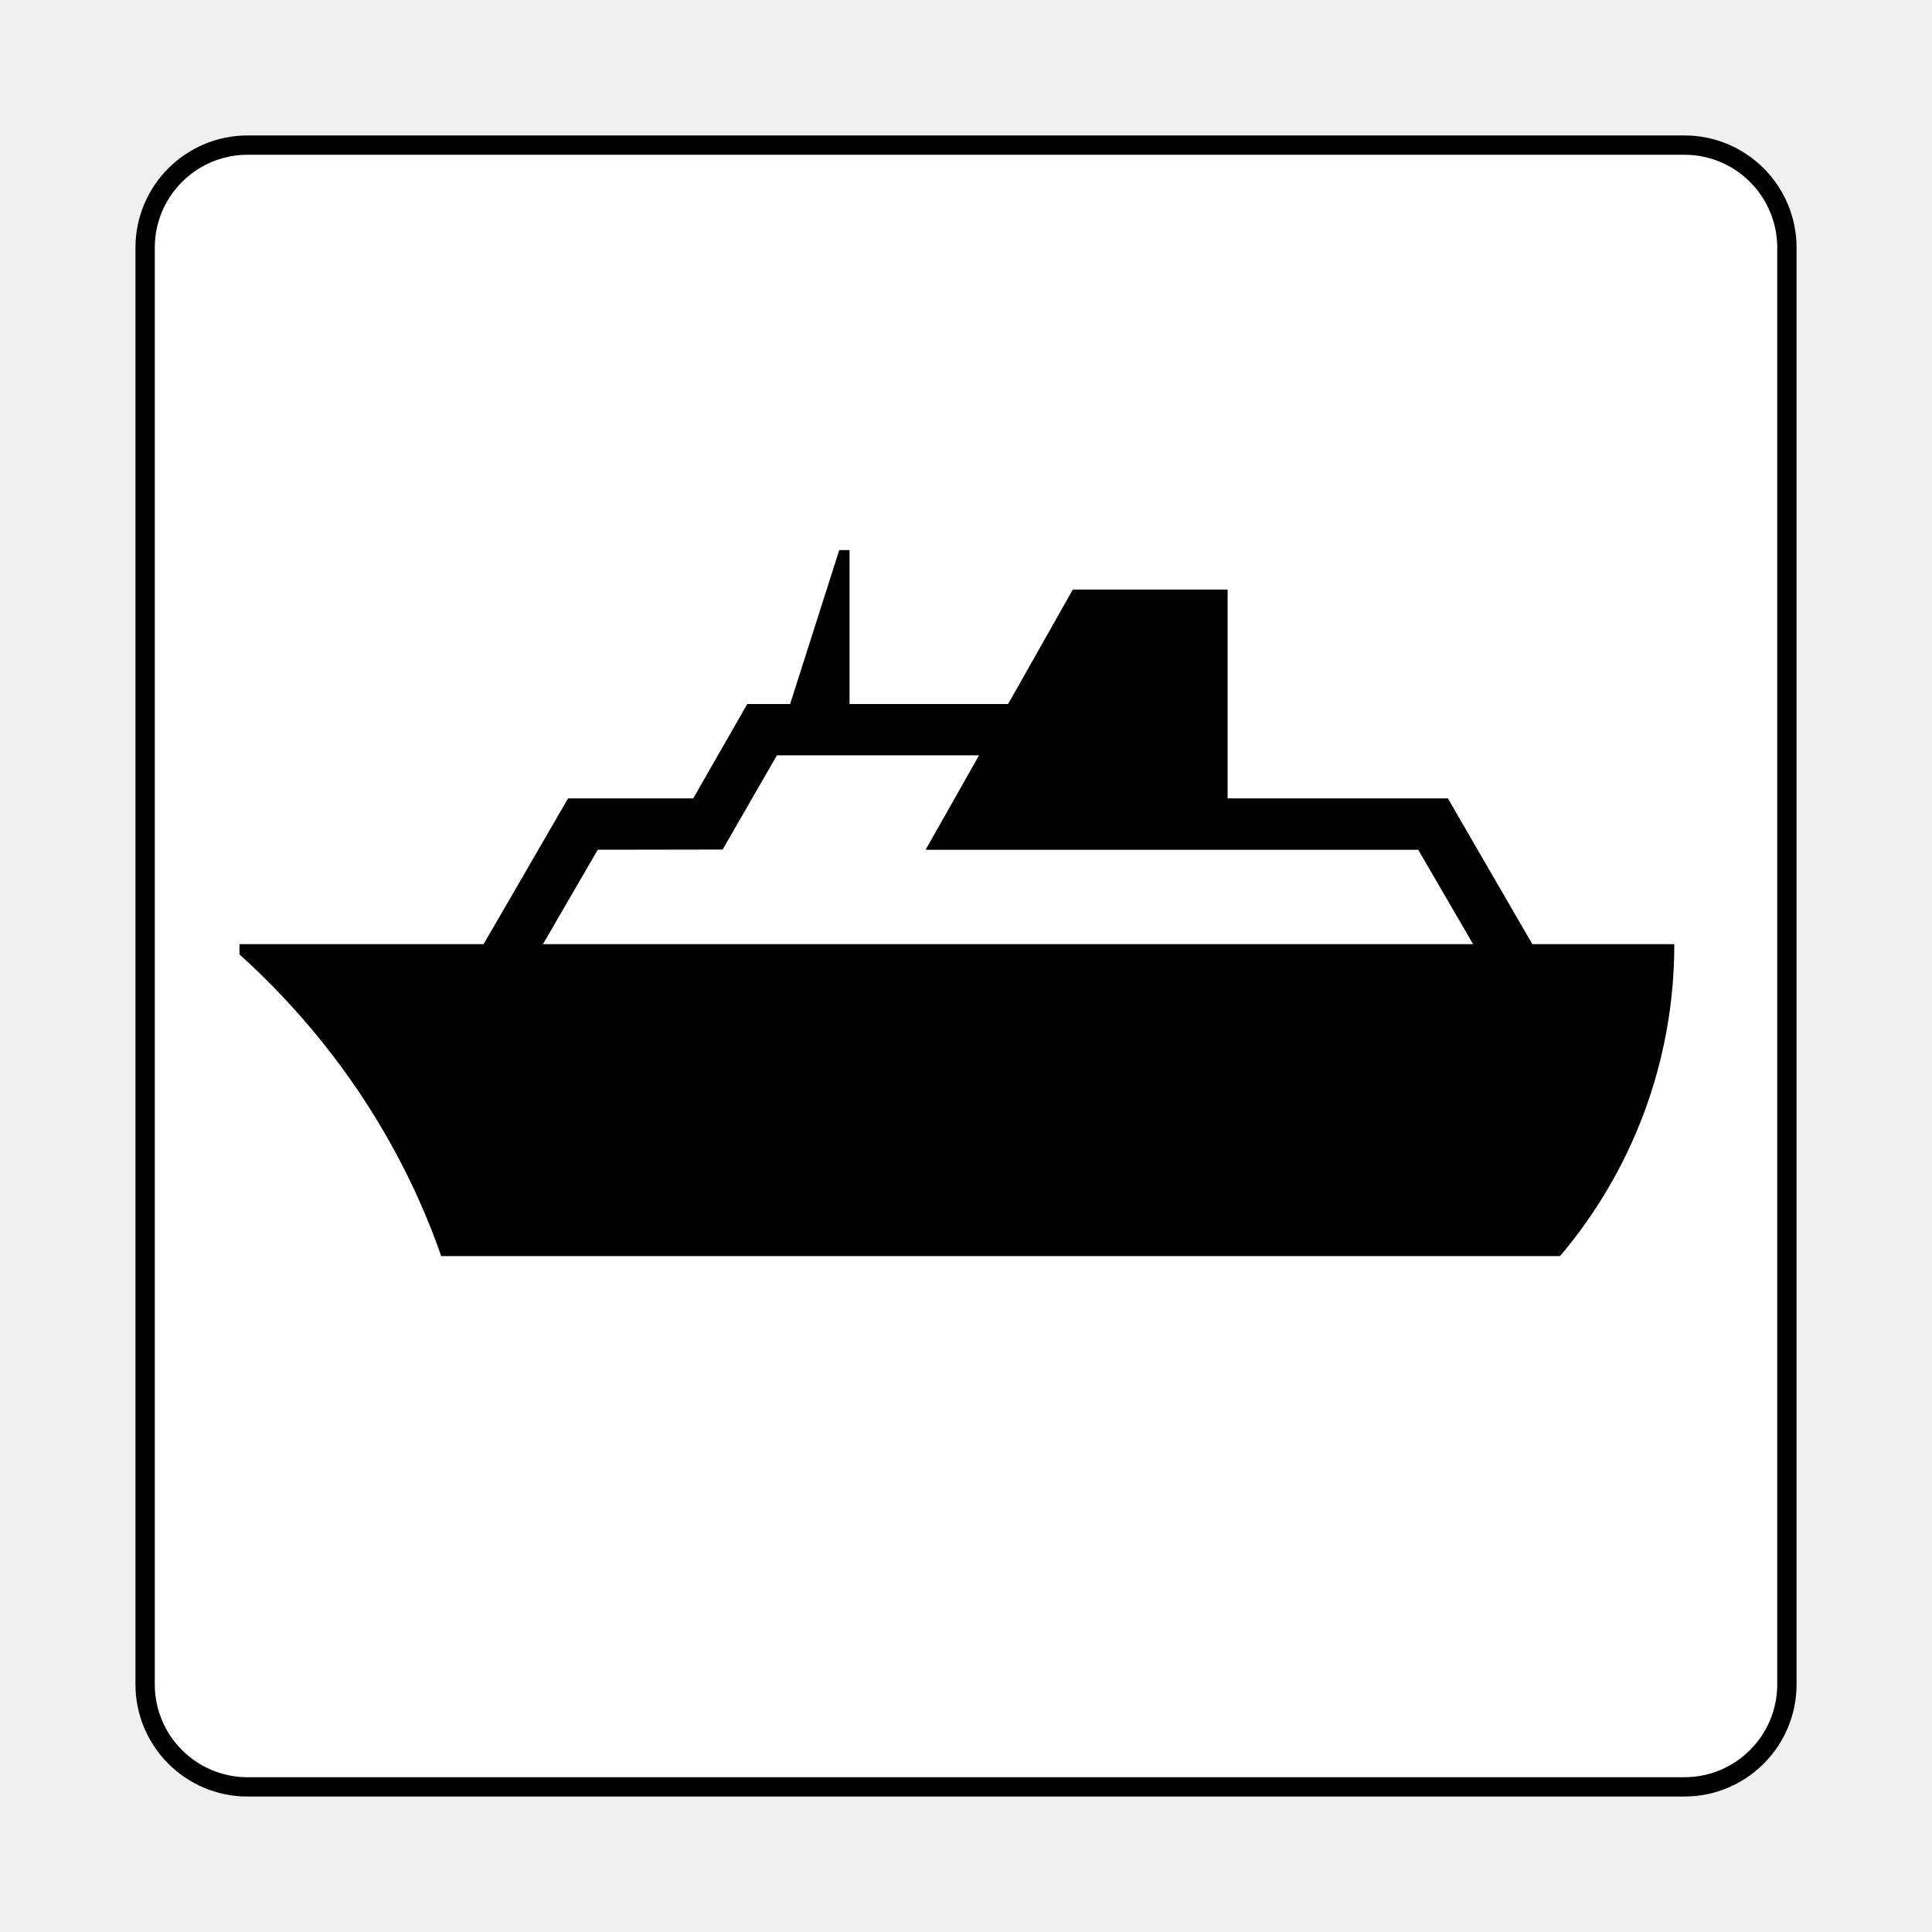
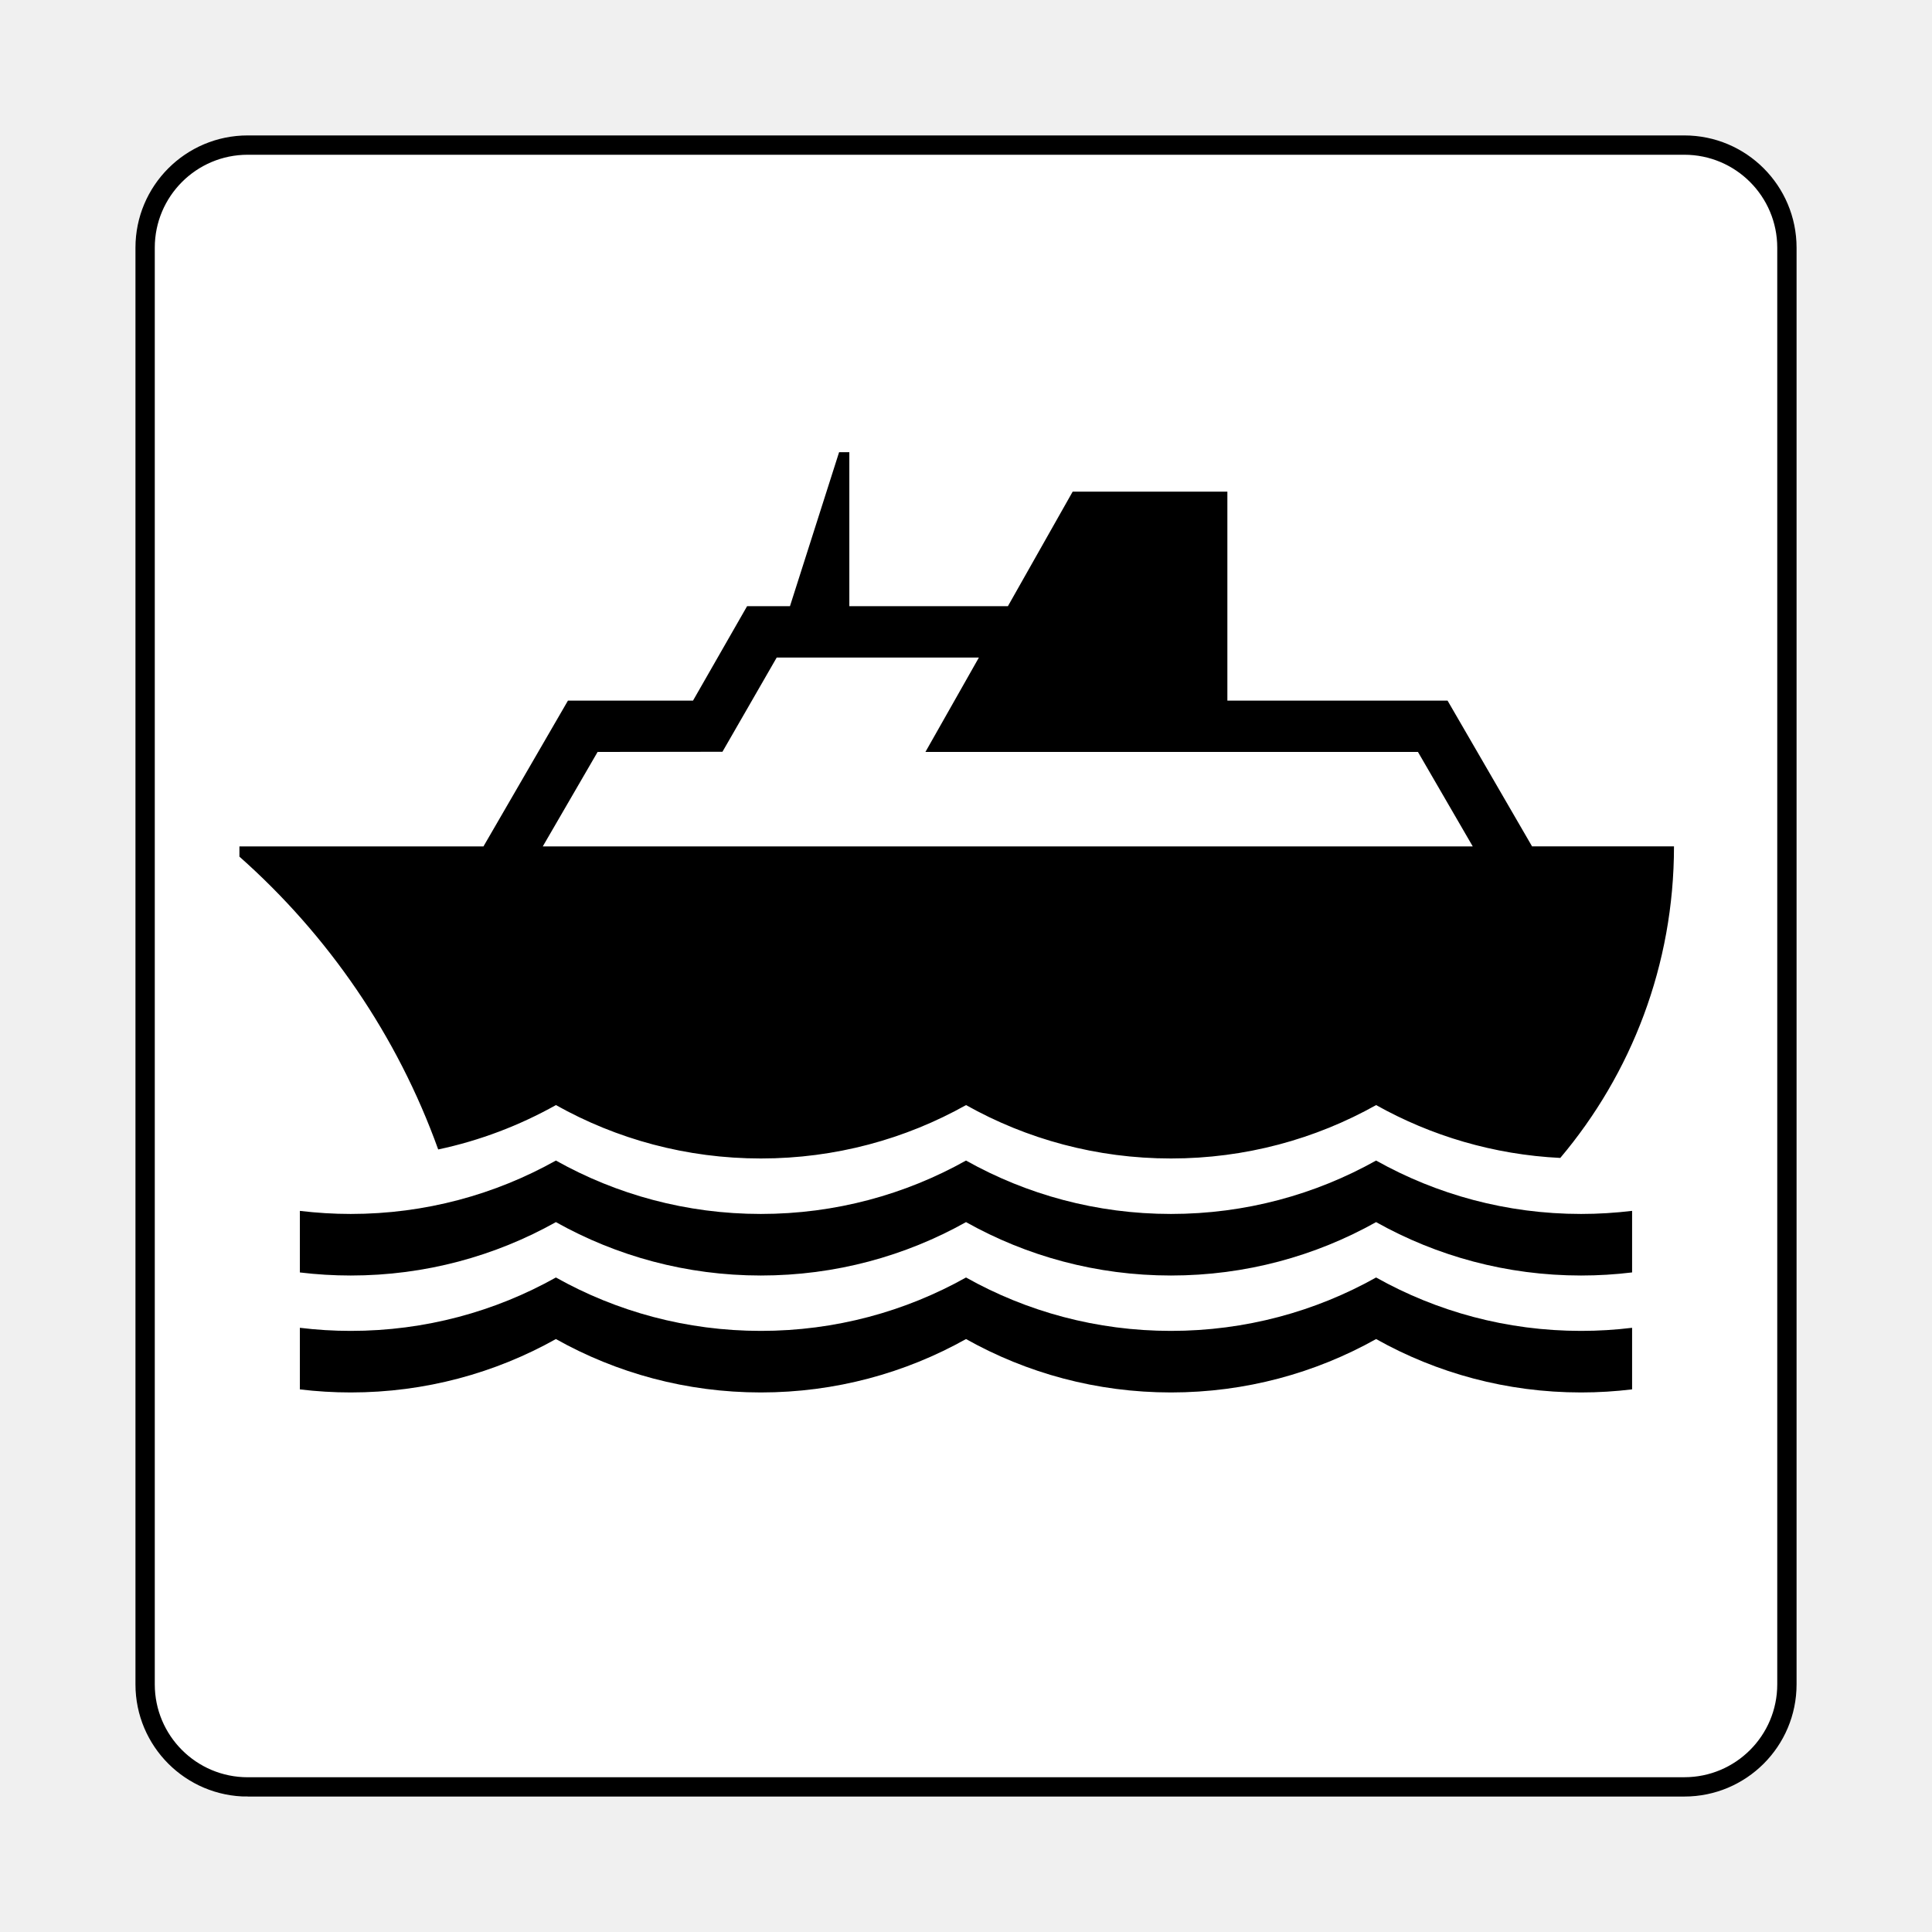
- <svg xmlns="http://www.w3.org/2000/svg" height="60.601" version="1.1" viewBox="0 0 60.601 60.601" width="60.601">
-   <defs />
-   <path d="m 7.769,56.05 c -1.776,0 -3.217,-1.44 -3.217,-3.217 l 0,-45.063 c 0,-1.778 1.441,-3.219 3.217,-3.219 l 45.064,0 c 1.776,0 3.217,1.441 3.217,3.22 l 0,45.061 c 0,1.778 -1.441,3.217 -3.217,3.217 l -45.064,0 z" style="fill:#ffffff;fill-opacity:1;stroke:#000;stroke-width:0.606;stroke-linecap:butt;stroke-linejoin:miter;stroke-miterlimit:4;stroke-dasharray:none;stroke-opacity:1" />
-   <path d="m 48.065,29.615 -2.65,-4.572 -6.909,0 0,-6.551 -4.854,0 -2.031,3.591 -4.973,0 0,-4.829 -0.323,0 -1.541,4.829 -1.344,0 -1.696,2.96 -3.925,0 -2.65,4.572 -7.658,0 0,0.321 c 2.829,2.553 5.048,5.79 6.329,9.464 l 35.093,0 c 2.237,-2.641 3.585,-6.054 3.585,-9.785 l -4.454,0" style="fill:#000;fill-opacity:1;fill-rule:nonzero;stroke:none" />
-   <path d="m 44.486,26.654 1.72,2.961 -29.175,0 1.718,-2.961 3.917,-0.006 1.704,-2.956 6.34,0 -1.676,2.962 15.453,0" style="fill:#ffffff;fill-opacity:1;fill-rule:nonzero;stroke:none" />
+ <svg xmlns="http://www.w3.org/2000/svg" height="60.601" version="1.1" viewBox="0 0 60.601 60.601" width="60.601" id="svg12">
+   <defs id="defs2" />
+   <path d="m 7.769,56.05 c -1.776,0 -3.217,-1.44 -3.217,-3.217 l 0,-45.063 c 0,-1.778 1.441,-3.219 3.217,-3.219 l 45.064,0 c 1.776,0 3.217,1.441 3.217,3.22 l 0,45.061 c 0,1.778 -1.441,3.217 -3.217,3.217 l -45.064,0 z" style="fill:#ffffff;fill-opacity:1;stroke:#000;stroke-width:0.606;stroke-linecap:butt;stroke-linejoin:miter;stroke-miterlimit:4;stroke-dasharray:none;stroke-opacity:1" id="path6" />
+   <path id="path66" style="fill:#000000;fill-rule:nonzero;stroke:none" d="m 9.406,37.982 c 0.524,0.062 1.056,0.096 1.595,0.096 2.337,0 4.532,-0.609 6.436,-1.675 1.902,1.066 4.094,1.675 6.428,1.675 2.337,0 4.532,-0.609 6.436,-1.675 1.9,1.066 4.093,1.675 6.428,1.675 2.337,0 4.531,-0.609 6.435,-1.675 1.902,1.066 4.094,1.675 6.429,1.675 0.541,0 1.076,-0.034 1.601,-0.097 v 1.931 c -0.525,0.064 -1.06,0.097 -1.601,0.097 -2.335,0 -4.527,-0.609 -6.429,-1.675 -1.904,1.066 -4.097,1.675 -6.435,1.675 -2.335,0 -4.527,-0.609 -6.428,-1.675 -1.904,1.066 -4.099,1.675 -6.436,1.675 -2.334,0 -4.526,-0.609 -6.428,-1.675 -1.904,1.066 -4.099,1.675 -6.436,1.675 -0.54,0 -1.071,-0.033 -1.595,-0.096 z m 0,3.667 c 0.524,0.064 1.056,0.097 1.595,0.097 2.337,0 4.532,-0.608 6.436,-1.675 1.902,1.067 4.094,1.675 6.428,1.675 2.337,0 4.532,-0.608 6.436,-1.675 1.9,1.067 4.093,1.675 6.428,1.675 2.337,0 4.531,-0.608 6.435,-1.675 1.902,1.067 4.094,1.675 6.429,1.675 0.541,0 1.076,-0.033 1.601,-0.097 v 1.931 c -0.525,0.064 -1.06,0.097 -1.601,0.097 -2.335,0 -4.527,-0.608 -6.429,-1.675 -1.904,1.067 -4.097,1.675 -6.435,1.675 -2.335,0 -4.527,-0.608 -6.428,-1.675 -1.904,1.067 -4.099,1.675 -6.436,1.675 -2.334,0 -4.526,-0.608 -6.428,-1.675 -1.904,1.067 -4.099,1.675 -6.436,1.675 -0.54,0 -1.071,-0.033 -1.595,-0.096 v -1.932" />
+   <path id="path70" style="fill:#000000;fill-rule:nonzero;stroke:none" d="m 17.025,26.55 1.72,-2.964 3.916,-0.005 1.702,-2.956 h 6.342 l -1.677,2.961 h 15.449 l 1.719,2.964 z m 31.032,0 -2.651,-4.573 h -6.907 v -6.555 h -4.853 l -2.031,3.592 h -4.974 v -4.83 h -0.321 l -1.541,4.83 h -1.345 l -1.696,2.962 h -3.923 l -2.65,4.573 H 7.51 v 0.321 c 2.784,2.467 4.952,5.614 6.235,9.185 1.315,-0.279 2.555,-0.755 3.693,-1.392 1.902,1.067 4.094,1.675 6.428,1.675 2.337,0 4.532,-0.608 6.436,-1.675 1.9,1.067 4.093,1.675 6.428,1.675 2.337,0 4.531,-0.608 6.435,-1.675 1.724,0.966 3.687,1.555 5.776,1.658 2.227,-2.64 3.567,-6.046 3.567,-9.773 h -4.451" />
</svg>
